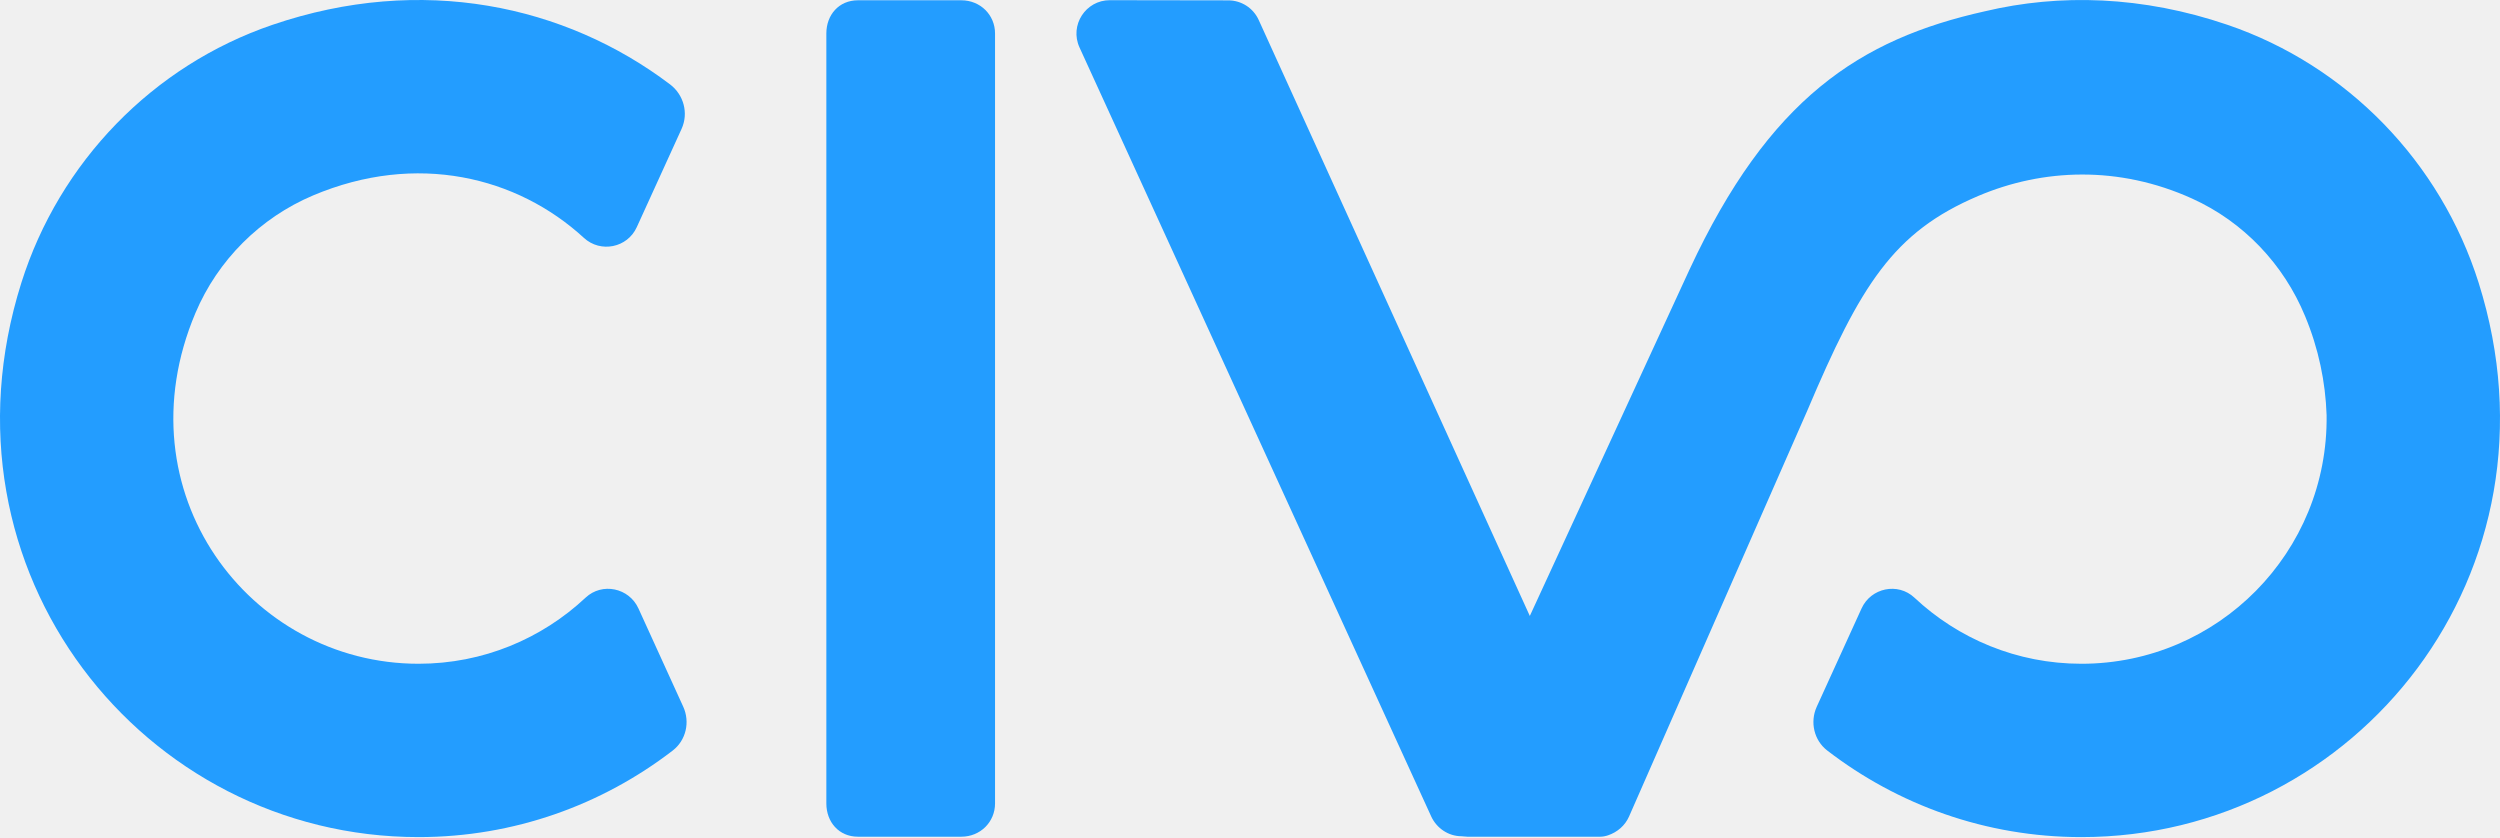
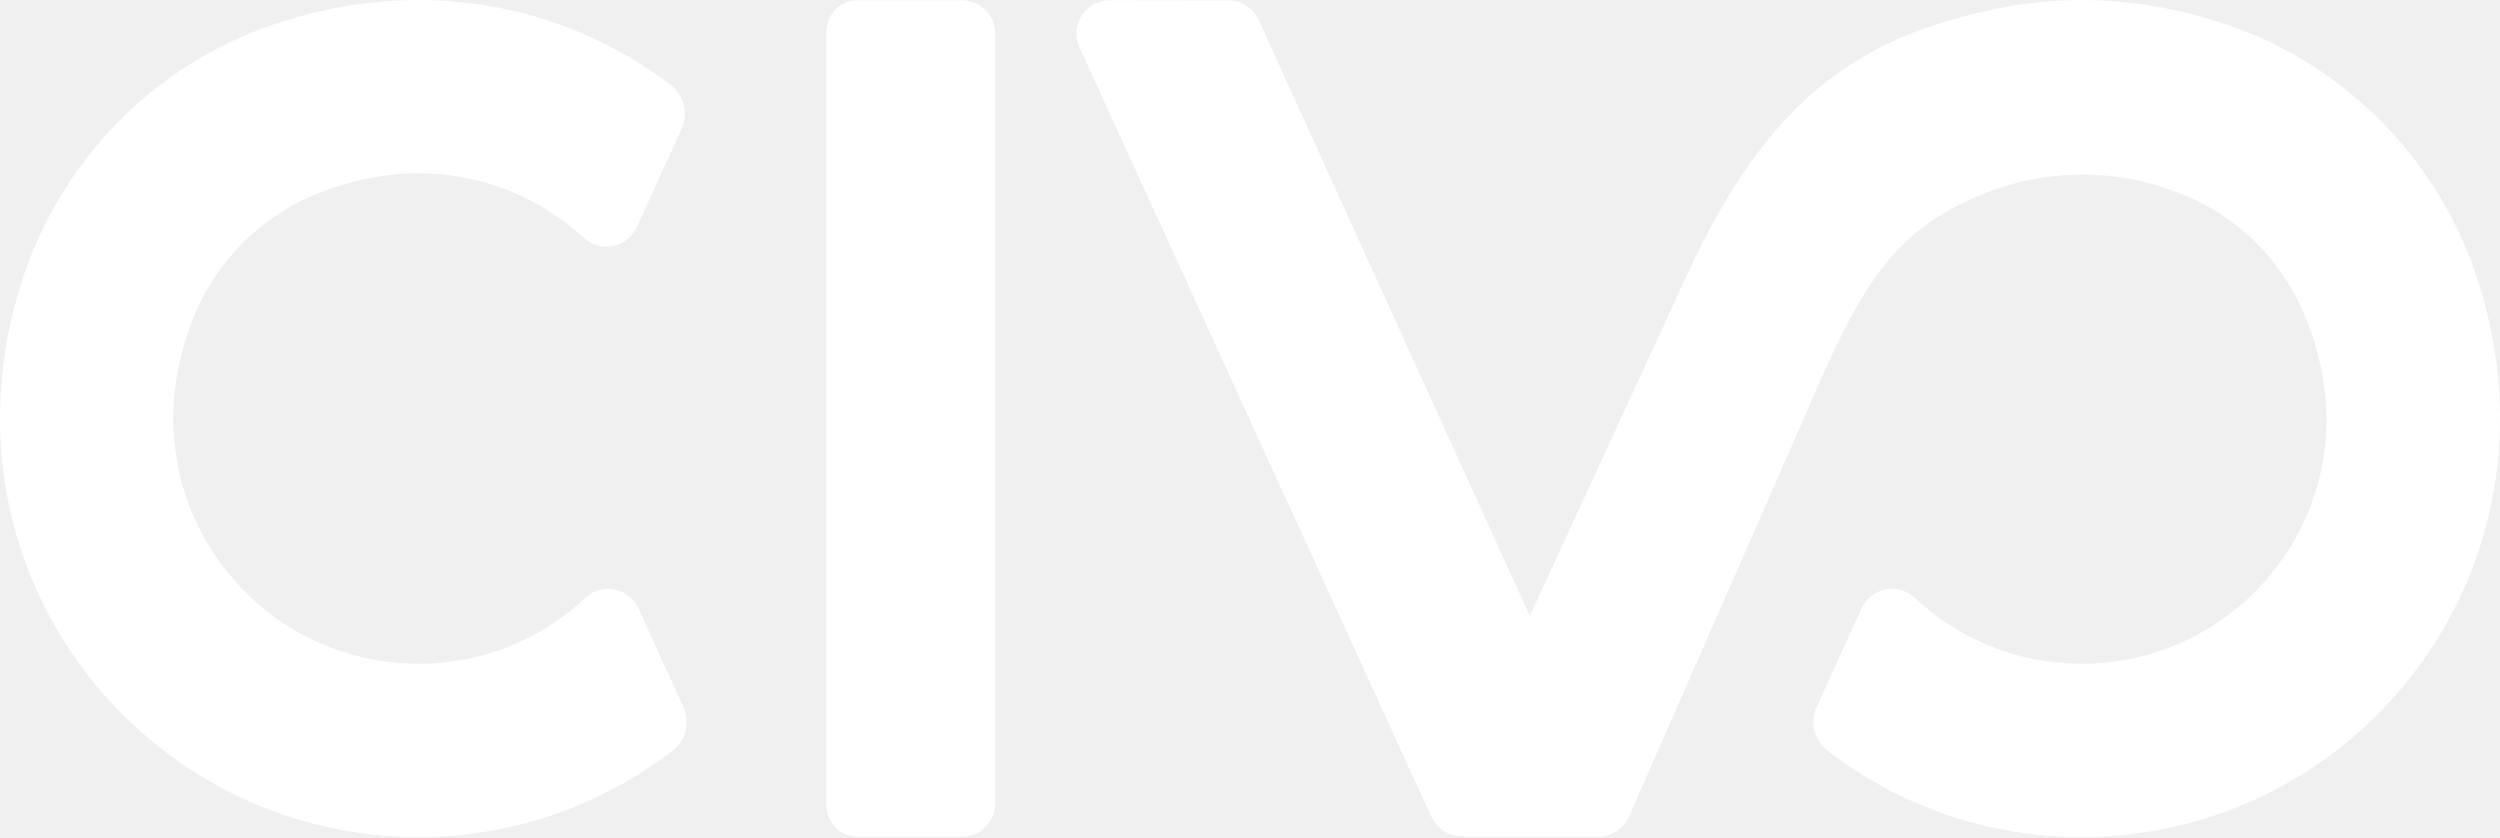
<svg xmlns="http://www.w3.org/2000/svg" version="1.1" id="Layer_1" x="0px" y="0px" width="711.364px" height="238.193px" viewBox="0 0 711.364 238.193" enable-background="new 0 0 711.364 238.193" xml:space="preserve">
  <g>
-     <path fill="#239DFF" d="M273.539,0.081h-29.424c-5.424,0-8.981,4.179-8.981,9.423v219.13c0,5.245,3.557,9.447,8.981,9.447h29.424   c5.424,0,9.595-4.202,9.595-9.447V9.504C283.134,4.26,278.963,0.081,273.539,0.081" />
-     <path fill="#239DFF" d="M181.662,173.122c-2.671-5.859-10.327-7.473-15.027-3.072c-12.446,11.658-29.136,18.819-47.538,18.819   c-48.218,0-85.012-48.909-63.477-99.824c6.365-15.049,18.442-27.092,33.495-33.447c29.421-12.421,58.048-5.345,77.037,12.095   c4.749,4.361,12.365,2.814,15.04-3.054l12.744-27.956c2.039-4.474,0.631-9.721-3.292-12.685   C160.789,1.437,120.037-7.42,77.562,7.052C43.472,18.666,16.89,46.154,6.065,80.503c-25.894,82.163,34.749,157.69,113.032,157.69   c27.245,0,52.286-9.214,72.327-24.633c3.786-2.913,4.973-8.113,2.991-12.462L181.662,173.122z" />
-     <path fill="#239DFF" d="M705.299,80.503c-10.825-34.349-37.407-61.837-71.497-73.451c-24.128-8.221-47.698-8.906-69.033-3.835   c-35.585,7.946-61.358,24.817-84.01,73.453l-45.455,98.598L358.15,5.667c-1.541-3.381-4.911-5.554-8.626-5.56l-33.706-0.053   c-6.917-0.011-11.524,7.142-8.653,13.436l100.064,218.79c1.542,3.383,4.917,5.67,8.634,5.671l1.637,0.131h37.841   c0.761,0,1.522-0.157,2.244-0.403c2.604-0.887,4.798-2.745,5.938-5.311c0,0,50.098-114.027,50.681-115.402   c15.244-35.949,24.495-50.922,48.691-61.206c18.307-7.78,39.955-8.727,60.885,0.753c14.57,6.599,26.028,18.657,32.122,33.443   c3.857,9.254,5.801,18.768,6.122,28.142c0.545,38.992-30.891,70.773-69.758,70.773c-18.402,0-35.092-7.162-47.538-18.819   c-4.7-4.402-12.356-2.788-15.027,3.071L516.947,201.1c-1.981,4.348-0.795,9.547,2.993,12.461   c20.04,15.418,45.081,24.633,72.326,24.633C670.55,238.193,731.192,162.666,705.299,80.503" />
+     <path fill="#FFFFFF" d="M273.539,0.081h-29.424c-5.424,0-8.981,4.179-8.981,9.423v219.13c0,5.245,3.557,9.447,8.981,9.447h29.424   c5.424,0,9.595-4.202,9.595-9.447V9.504C283.134,4.26,278.963,0.081,273.539,0.081" />
+     <path fill="#FFFFFF" d="M181.662,173.122c-2.671-5.859-10.327-7.473-15.027-3.072c-12.446,11.658-29.136,18.819-47.538,18.819   c-48.218,0-85.012-48.909-63.477-99.824c6.365-15.049,18.442-27.092,33.495-33.447c29.421-12.421,58.048-5.345,77.037,12.095   c4.749,4.361,12.365,2.814,15.04-3.054l12.744-27.956c2.039-4.474,0.631-9.721-3.292-12.685   C160.789,1.437,120.037-7.42,77.562,7.052C43.472,18.666,16.89,46.154,6.065,80.503c-25.894,82.163,34.749,157.69,113.032,157.69   c27.245,0,52.286-9.214,72.327-24.633c3.786-2.913,4.973-8.113,2.991-12.462L181.662,173.122z" />
+     <path fill="#FFFFFF" d="M705.299,80.503c-10.825-34.349-37.407-61.837-71.497-73.451c-24.128-8.221-47.698-8.906-69.033-3.835   c-35.585,7.946-61.358,24.817-84.01,73.453l-45.455,98.598L358.15,5.667c-1.541-3.381-4.911-5.554-8.626-5.56l-33.706-0.053   c-6.917-0.011-11.524,7.142-8.653,13.436l100.064,218.79c1.542,3.383,4.917,5.67,8.634,5.671l1.637,0.131h37.841   c0.761,0,1.522-0.157,2.244-0.403c2.604-0.887,4.798-2.745,5.938-5.311c0,0,50.098-114.027,50.681-115.402   c15.244-35.949,24.495-50.922,48.691-61.206c18.307-7.78,39.955-8.727,60.885,0.753c14.57,6.599,26.028,18.657,32.122,33.443   c3.857,9.254,5.801,18.768,6.122,28.142c0.545,38.992-30.891,70.773-69.758,70.773c-18.402,0-35.092-7.162-47.538-18.819   c-4.7-4.402-12.356-2.788-15.027,3.071L516.947,201.1c-1.981,4.348-0.795,9.547,2.993,12.461   c20.04,15.418,45.081,24.633,72.326,24.633C670.55,238.193,731.192,162.666,705.299,80.503" />
  </g>
</svg>
